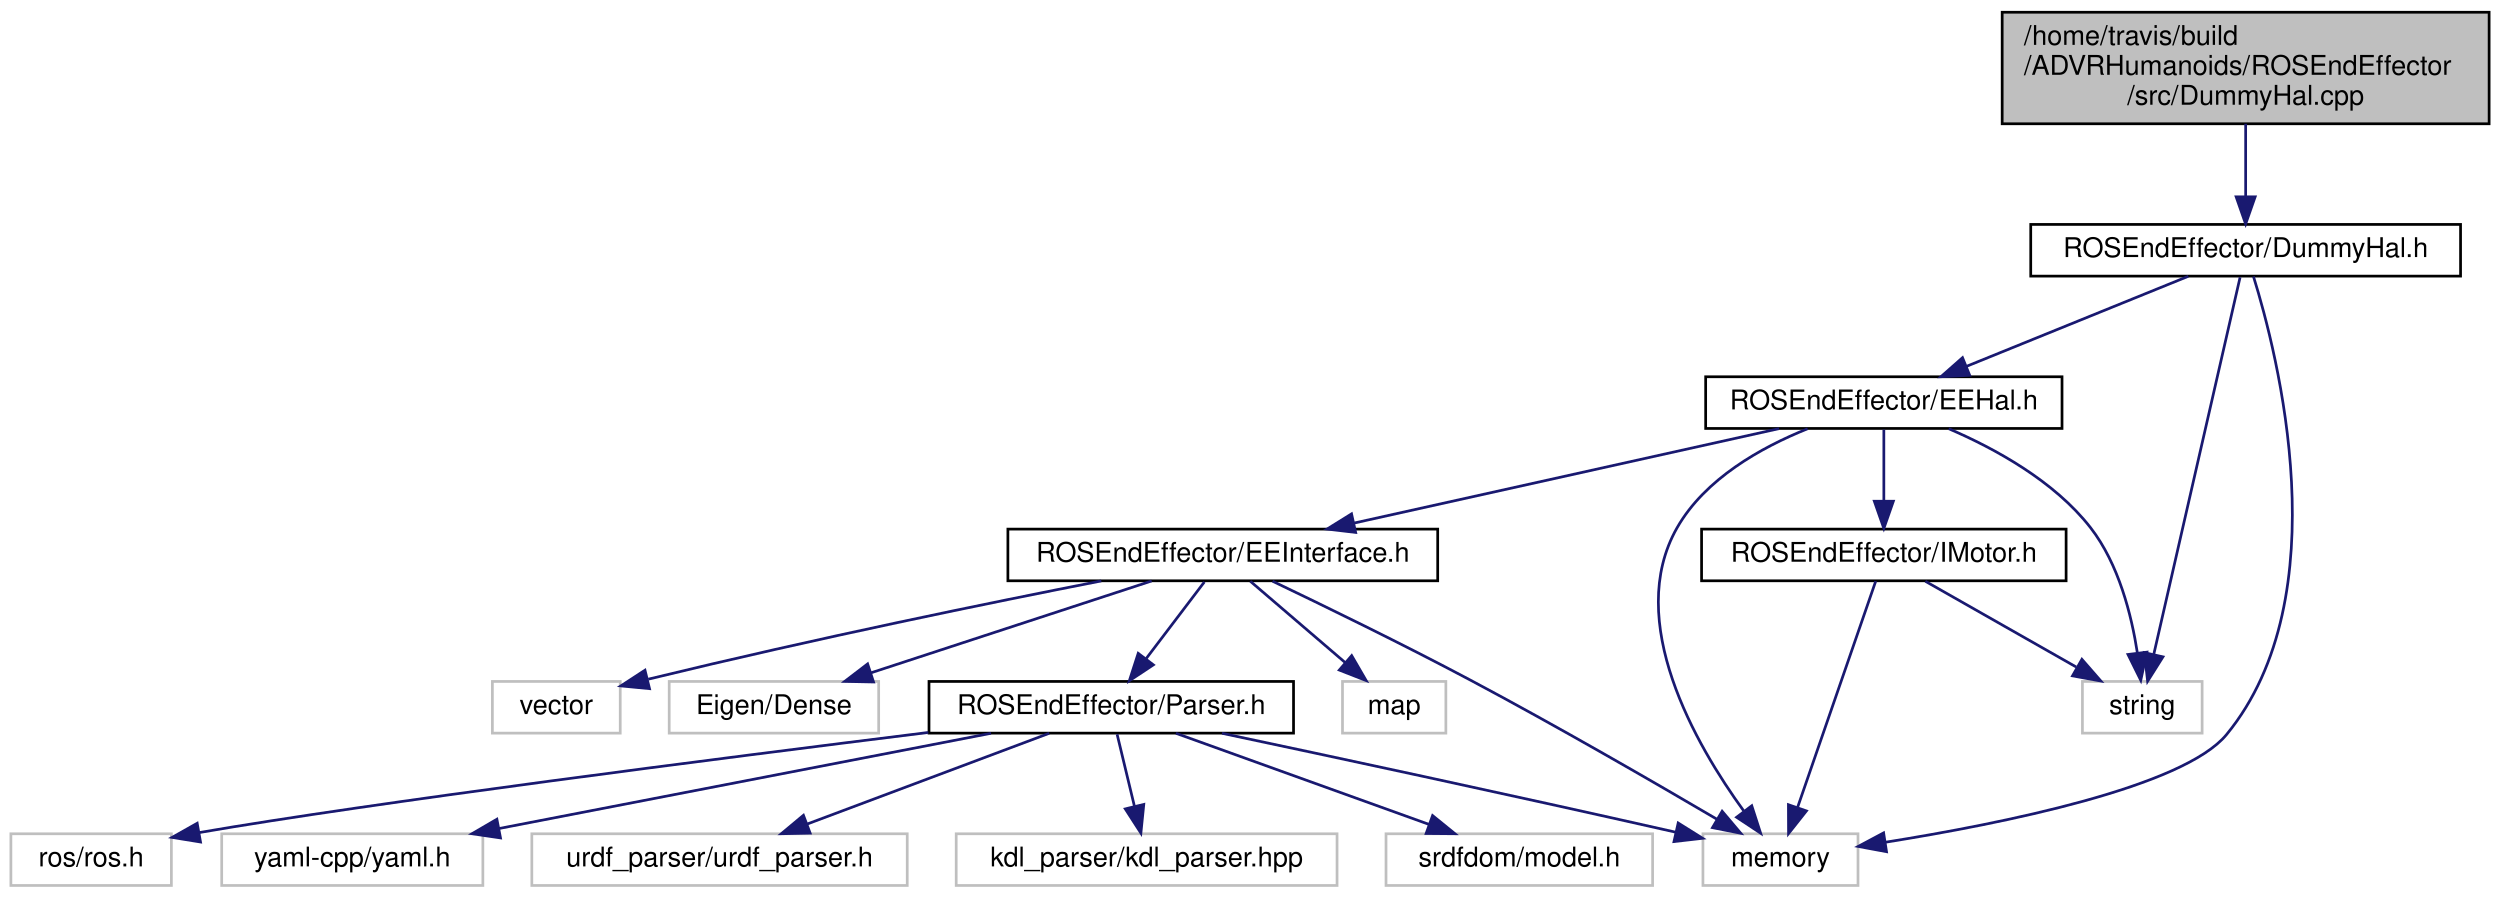
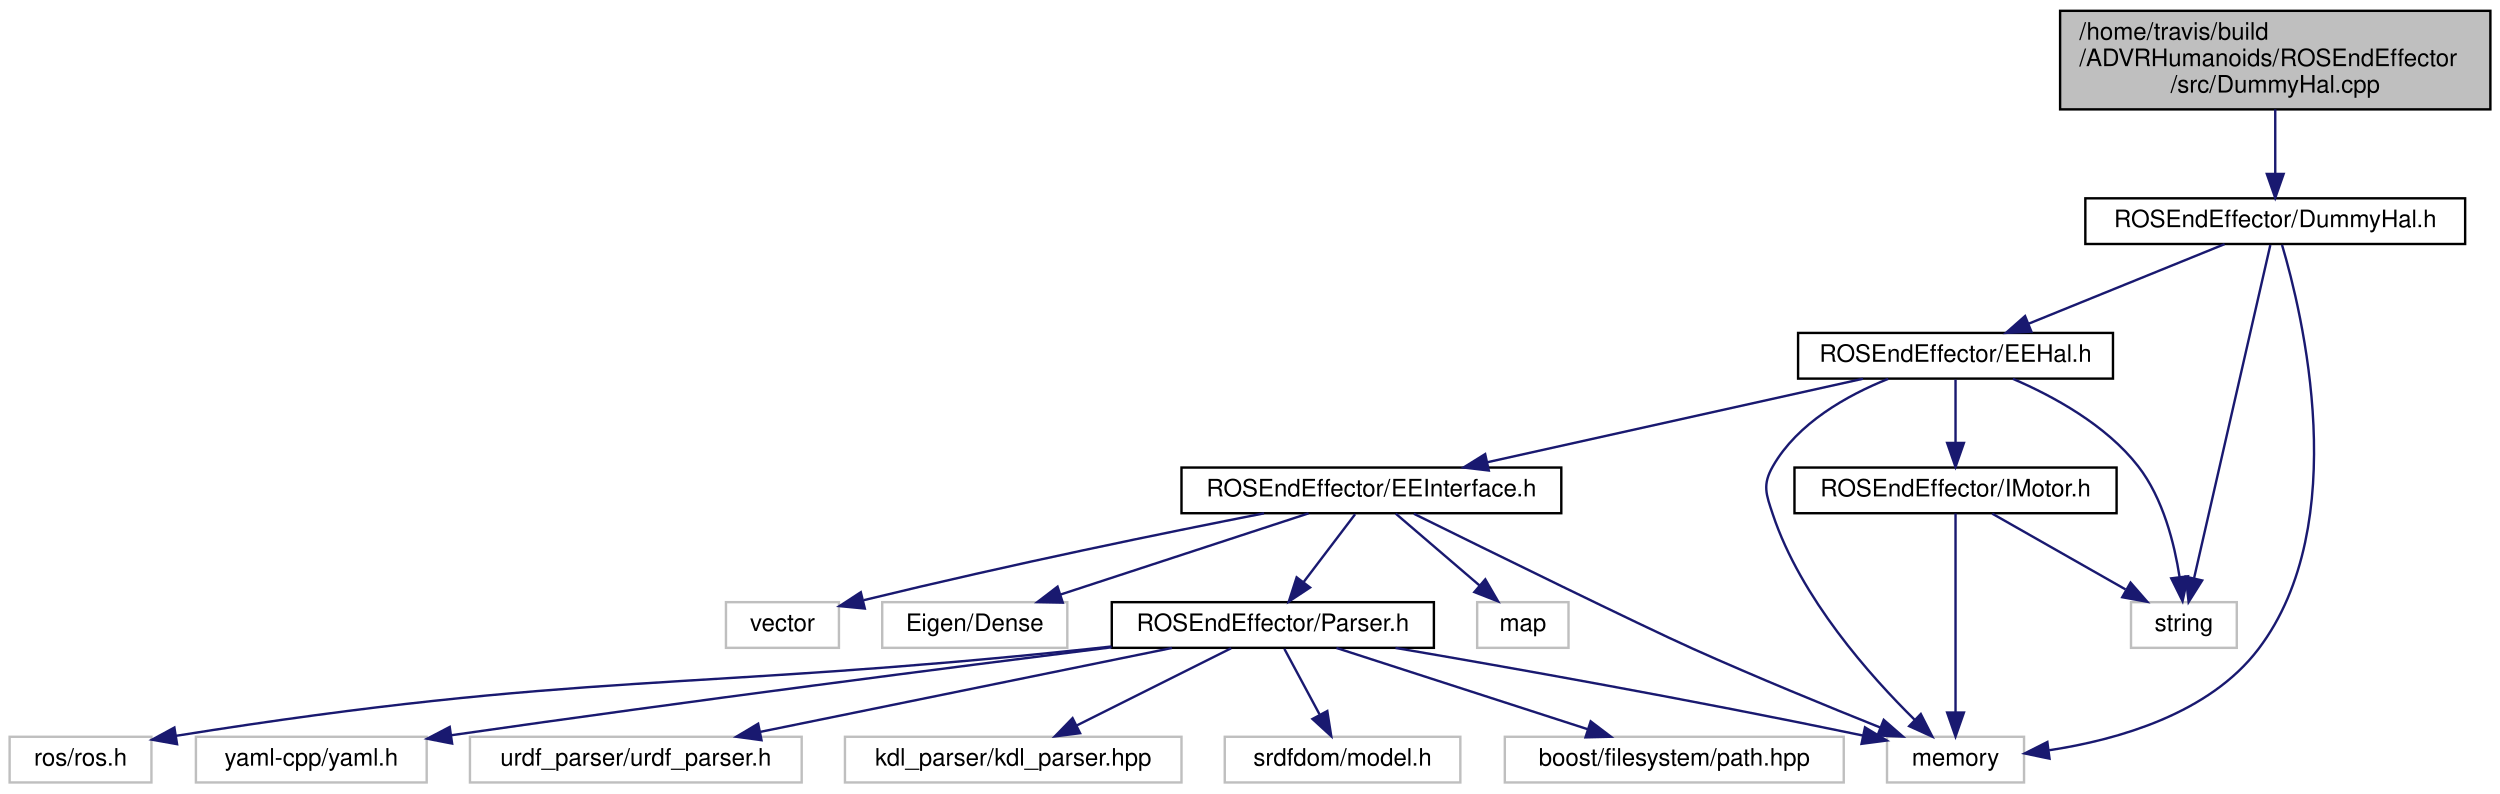
- <svg xmlns="http://www.w3.org/2000/svg" xmlns:xlink="http://www.w3.org/1999/xlink" width="919pt" height="330pt" viewBox="0.00 0.00 919.00 330.00">
+ <svg xmlns="http://www.w3.org/2000/svg" xmlns:xlink="http://www.w3.org/1999/xlink" width="1040pt" height="330pt" viewBox="0.00 0.00 1040.00 330.00">
  <g id="graph0" class="graph" transform="scale(1 1) rotate(0) translate(4 326)">
    <g id="node1" class="node">
-       <polygon fill="#bfbfbf" stroke="black" points="732,-280.5 732,-321.5 911,-321.5 911,-280.5 732,-280.5" />
-       <text text-anchor="start" x="740" y="-309.5" font-family="Helvetica,sans-Serif" font-size="10.00">/home/travis/build</text>
-       <text text-anchor="start" x="740" y="-298.5" font-family="Helvetica,sans-Serif" font-size="10.00">/ADVRHumanoids/ROSEndEffector</text>
-       <text text-anchor="middle" x="821.5" y="-287.5" font-family="Helvetica,sans-Serif" font-size="10.00">/src/DummyHal.cpp</text>
+       <polygon fill="#bfbfbf" stroke="black" points="853,-280.5 853,-321.5 1032,-321.5 1032,-280.5 853,-280.5" />
+       <text text-anchor="start" x="861" y="-309.5" font-family="Helvetica,sans-Serif" font-size="10.00">/home/travis/build</text>
+       <text text-anchor="start" x="861" y="-298.5" font-family="Helvetica,sans-Serif" font-size="10.00">/ADVRHumanoids/ROSEndEffector</text>
+       <text text-anchor="middle" x="942.5" y="-287.5" font-family="Helvetica,sans-Serif" font-size="10.00">/src/DummyHal.cpp</text>
    </g>
    <g id="node2" class="node">
      <g id="a_node2">
        <a xlink:href="DummyHal_8h.html" target="_top" xlink:title="ROSEndEffector/DummyHal.h">
-           <polygon fill="none" stroke="black" points="742.5,-224.5 742.5,-243.5 900.5,-243.5 900.5,-224.5 742.5,-224.5" />
-           <text text-anchor="middle" x="821.5" y="-231.5" font-family="Helvetica,sans-Serif" font-size="10.00">ROSEndEffector/DummyHal.h</text>
+           <polygon fill="none" stroke="black" points="863.5,-224.5 863.5,-243.5 1021.5,-243.5 1021.5,-224.5 863.5,-224.5" />
+           <text text-anchor="middle" x="942.5" y="-231.5" font-family="Helvetica,sans-Serif" font-size="10.00">ROSEndEffector/DummyHal.h</text>
        </a>
      </g>
    </g>
    <g id="edge1" class="edge">
-       <path fill="none" stroke="midnightblue" d="M821.5,-280.498C821.5,-272.065 821.5,-262.235 821.5,-253.874" />
-       <polygon fill="midnightblue" stroke="midnightblue" points="825,-253.652 821.5,-243.652 818,-253.653 825,-253.652" />
+       <path fill="none" stroke="midnightblue" d="M942.5,-280.498C942.5,-272.065 942.5,-262.235 942.5,-253.874" />
+       <polygon fill="midnightblue" stroke="midnightblue" points="946,-253.652 942.5,-243.652 939,-253.653 946,-253.652" />
    </g>
    <g id="node3" class="node">
      <g id="a_node3">
        <a xlink:href="EEHal_8h.html" target="_top" xlink:title="ROSEndEffector/EEHal.h">
-           <polygon fill="none" stroke="black" points="623,-168.5 623,-187.5 754,-187.5 754,-168.5 623,-168.5" />
-           <text text-anchor="middle" x="688.5" y="-175.5" font-family="Helvetica,sans-Serif" font-size="10.00">ROSEndEffector/EEHal.h</text>
+           <polygon fill="none" stroke="black" points="744,-168.5 744,-187.5 875,-187.5 875,-168.5 744,-168.5" />
+           <text text-anchor="middle" x="809.5" y="-175.5" font-family="Helvetica,sans-Serif" font-size="10.00">ROSEndEffector/EEHal.h</text>
        </a>
      </g>
    </g>
    <g id="edge2" class="edge">
-       <path fill="none" stroke="midnightblue" d="M800.426,-224.444C778.44,-215.517 743.766,-201.439 718.836,-191.317" />
-       <polygon fill="midnightblue" stroke="midnightblue" points="720.058,-188.035 709.476,-187.516 717.424,-194.521 720.058,-188.035" />
+       <path fill="none" stroke="midnightblue" d="M921.426,-224.444C899.44,-215.517 864.766,-201.439 839.836,-191.317" />
+       <polygon fill="midnightblue" stroke="midnightblue" points="841.058,-188.035 830.476,-187.516 838.424,-194.521 841.058,-188.035" />
    </g>
    <g id="node5" class="node">
-       <polygon fill="none" stroke="#bfbfbf" points="761.5,-56.5 761.5,-75.5 805.5,-75.5 805.5,-56.5 761.5,-56.5" />
-       <text text-anchor="middle" x="783.5" y="-63.5" font-family="Helvetica,sans-Serif" font-size="10.00">string</text>
+       <polygon fill="none" stroke="#bfbfbf" points="882.5,-56.5 882.5,-75.5 926.5,-75.5 926.5,-56.5 882.5,-56.5" />
+       <text text-anchor="middle" x="904.5" y="-63.5" font-family="Helvetica,sans-Serif" font-size="10.00">string</text>
    </g>
-     <g id="edge20" class="edge">
-       <path fill="none" stroke="midnightblue" d="M819.457,-224.075C813.475,-197.945 795.91,-121.211 787.753,-85.577" />
-       <polygon fill="midnightblue" stroke="midnightblue" points="791.105,-84.535 785.461,-75.568 784.281,-86.097 791.105,-84.535" />
+     <g id="edge21" class="edge">
+       <path fill="none" stroke="midnightblue" d="M940.457,-224.075C934.475,-197.945 916.91,-121.211 908.753,-85.577" />
+       <polygon fill="midnightblue" stroke="midnightblue" points="912.105,-84.535 906.461,-75.568 905.281,-86.097 912.105,-84.535" />
    </g>
    <g id="node6" class="node">
-       <polygon fill="none" stroke="#bfbfbf" points="622,-0.5 622,-19.5 679,-19.5 679,-0.5 622,-0.5" />
-       <text text-anchor="middle" x="650.5" y="-7.5" font-family="Helvetica,sans-Serif" font-size="10.00">memory</text>
+       <polygon fill="none" stroke="#bfbfbf" points="781,-0.5 781,-19.5 838,-19.5 838,-0.5 781,-0.5" />
+       <text text-anchor="middle" x="809.5" y="-7.5" font-family="Helvetica,sans-Serif" font-size="10.00">memory</text>
    </g>
-     <g id="edge21" class="edge">
-       <path fill="none" stroke="midnightblue" d="M824.368,-224.379C833.09,-196.38 856.247,-106.876 814.5,-56 798.679,-36.719 732.307,-23.287 689,-16.382" />
-       <polygon fill="midnightblue" stroke="midnightblue" points="689.485,-12.916 679.067,-14.848 688.416,-19.834 689.485,-12.916" />
+     <g id="edge22" class="edge">
+       <path fill="none" stroke="midnightblue" d="M945.327,-224.112C953.655,-196.057 975.118,-108.165 935.5,-56 915.105,-29.146 877.322,-18.278 848.431,-13.9" />
+       <polygon fill="midnightblue" stroke="midnightblue" points="848.608,-10.394 838.238,-12.564 847.698,-17.334 848.608,-10.394" />
    </g>
    <g id="node4" class="node">
      <g id="a_node4">
        <a xlink:href="IMotor_8h.html" target="_top" xlink:title="ROSEndEffector/IMotor.h">
-           <polygon fill="none" stroke="black" points="621.5,-112.5 621.5,-131.5 755.5,-131.5 755.5,-112.5 621.5,-112.5" />
-           <text text-anchor="middle" x="688.5" y="-119.5" font-family="Helvetica,sans-Serif" font-size="10.00">ROSEndEffector/IMotor.h</text>
+           <polygon fill="none" stroke="black" points="742.5,-112.5 742.5,-131.5 876.5,-131.5 876.5,-112.5 742.5,-112.5" />
+           <text text-anchor="middle" x="809.5" y="-119.5" font-family="Helvetica,sans-Serif" font-size="10.00">ROSEndEffector/IMotor.h</text>
        </a>
      </g>
    </g>
    <g id="edge3" class="edge">
-       <path fill="none" stroke="midnightblue" d="M688.5,-168.083C688.5,-161.006 688.5,-150.861 688.5,-141.986" />
-       <polygon fill="midnightblue" stroke="midnightblue" points="692,-141.751 688.5,-131.751 685,-141.751 692,-141.751" />
-     </g>
-     <g id="edge18" class="edge">
-       <path fill="none" stroke="midnightblue" d="M712.345,-168.408C729.222,-161.162 751.145,-149.197 764.5,-132 774.856,-118.665 779.572,-99.836 781.717,-85.874" />
-       <polygon fill="midnightblue" stroke="midnightblue" points="785.195,-86.27 782.945,-75.917 778.247,-85.414 785.195,-86.27" />
+       <path fill="none" stroke="midnightblue" d="M809.5,-168.083C809.5,-161.006 809.5,-150.861 809.5,-141.986" />
+       <polygon fill="midnightblue" stroke="midnightblue" points="813,-141.751 809.5,-131.751 806,-141.751 813,-141.751" />
    </g>
    <g id="edge19" class="edge">
-       <path fill="none" stroke="midnightblue" d="M660.485,-168.397C643.326,-161.515 622.752,-149.984 612.5,-132 592.969,-97.737 619.371,-52.185 636.992,-27.914" />
-       <polygon fill="midnightblue" stroke="midnightblue" points="639.95,-29.806 643.201,-19.722 634.371,-25.578 639.95,-29.806" />
+       <path fill="none" stroke="midnightblue" d="M833.345,-168.408C850.222,-161.162 872.145,-149.197 885.5,-132 895.856,-118.665 900.572,-99.836 902.717,-85.874" />
+       <polygon fill="midnightblue" stroke="midnightblue" points="906.195,-86.27 903.945,-75.917 899.247,-85.414 906.195,-86.27" />
+     </g>
+     <g id="edge20" class="edge">
+       <path fill="none" stroke="midnightblue" d="M781.485,-168.397C764.326,-161.515 743.752,-149.984 733.5,-132 729.098,-124.278 730.682,-120.431 733.5,-112 745.125,-77.216 773.962,-44.803 792.584,-26.49" />
+       <polygon fill="midnightblue" stroke="midnightblue" points="795.046,-28.978 799.859,-19.539 790.211,-23.917 795.046,-28.978" />
    </g>
    <g id="node7" class="node">
      <g id="a_node7">
        <a xlink:href="EEInterface_8h.html" target="_top" xlink:title="ROSEndEffector/EEInterface.h">
-           <polygon fill="none" stroke="black" points="366.5,-112.5 366.5,-131.5 524.5,-131.5 524.5,-112.5 366.5,-112.5" />
-           <text text-anchor="middle" x="445.5" y="-119.5" font-family="Helvetica,sans-Serif" font-size="10.00">ROSEndEffector/EEInterface.h</text>
+           <polygon fill="none" stroke="black" points="487.5,-112.5 487.5,-131.5 645.5,-131.5 645.5,-112.5 487.5,-112.5" />
+           <text text-anchor="middle" x="566.5" y="-119.5" font-family="Helvetica,sans-Serif" font-size="10.00">ROSEndEffector/EEInterface.h</text>
        </a>
      </g>
    </g>
    <g id="edge6" class="edge">
-       <path fill="none" stroke="midnightblue" d="M649.996,-168.444C607.694,-159.043 539.681,-143.929 493.827,-133.739" />
-       <polygon fill="midnightblue" stroke="midnightblue" points="494.345,-130.269 483.824,-131.516 492.827,-137.102 494.345,-130.269" />
+       <path fill="none" stroke="midnightblue" d="M770.996,-168.444C728.694,-159.043 660.681,-143.929 614.827,-133.739" />
+       <polygon fill="midnightblue" stroke="midnightblue" points="615.345,-130.269 604.824,-131.516 613.827,-137.102 615.345,-130.269" />
    </g>
    <g id="edge4" class="edge">
-       <path fill="none" stroke="midnightblue" d="M703.763,-112.324C718.721,-103.822 741.755,-90.729 759.227,-80.797" />
-       <polygon fill="midnightblue" stroke="midnightblue" points="761.31,-83.639 768.274,-75.654 757.851,-77.553 761.31,-83.639" />
+       <path fill="none" stroke="midnightblue" d="M824.763,-112.324C839.721,-103.822 862.755,-90.729 880.227,-80.797" />
+       <polygon fill="midnightblue" stroke="midnightblue" points="882.31,-83.639 889.274,-75.654 878.851,-77.553 882.31,-83.639" />
    </g>
    <g id="edge5" class="edge">
-       <path fill="none" stroke="midnightblue" d="M685.518,-112.368C679.358,-94.537 665.111,-53.295 656.812,-29.272" />
-       <polygon fill="midnightblue" stroke="midnightblue" points="660.041,-27.901 653.468,-19.591 653.425,-30.186 660.041,-27.901" />
+       <path fill="none" stroke="midnightblue" d="M809.5,-112.368C809.5,-94.617 809.5,-53.666 809.5,-29.597" />
+       <polygon fill="midnightblue" stroke="midnightblue" points="813,-29.591 809.5,-19.591 806,-29.591 813,-29.591" />
    </g>
    <g id="edge9" class="edge">
-       <path fill="none" stroke="midnightblue" d="M463.789,-112.347C482.279,-103.508 511.602,-89.24 536.5,-76 568.324,-59.078 604.351,-38.247 627.233,-24.802" />
-       <polygon fill="midnightblue" stroke="midnightblue" points="629.06,-27.788 635.897,-19.694 625.505,-21.757 629.06,-27.788" />
+       <path fill="none" stroke="midnightblue" d="M584.158,-112.271C615.131,-96.988 678.087,-66.052 700.5,-56 726.419,-44.376 756.261,-32.133 778.161,-23.357" />
+       <polygon fill="midnightblue" stroke="midnightblue" points="779.629,-26.54 787.621,-19.583 777.036,-20.038 779.629,-26.54" />
    </g>
    <g id="node8" class="node">
-       <polygon fill="none" stroke="#bfbfbf" points="489.5,-56.5 489.5,-75.5 527.5,-75.5 527.5,-56.5 489.5,-56.5" />
-       <text text-anchor="middle" x="508.5" y="-63.5" font-family="Helvetica,sans-Serif" font-size="10.00">map</text>
+       <polygon fill="none" stroke="#bfbfbf" points="610.5,-56.5 610.5,-75.5 648.5,-75.5 648.5,-56.5 610.5,-56.5" />
+       <text text-anchor="middle" x="629.5" y="-63.5" font-family="Helvetica,sans-Serif" font-size="10.00">map</text>
    </g>
    <g id="edge7" class="edge">
-       <path fill="none" stroke="midnightblue" d="M455.622,-112.324C465.026,-104.263 479.244,-92.076 490.569,-82.37" />
-       <polygon fill="midnightblue" stroke="midnightblue" points="492.879,-84.999 498.194,-75.834 488.323,-79.684 492.879,-84.999" />
+       <path fill="none" stroke="midnightblue" d="M576.622,-112.324C586.026,-104.263 600.244,-92.076 611.569,-82.37" />
+       <polygon fill="midnightblue" stroke="midnightblue" points="613.879,-84.999 619.194,-75.834 609.323,-79.684 613.879,-84.999" />
    </g>
    <g id="node9" class="node">
-       <polygon fill="none" stroke="#bfbfbf" points="177,-56.5 177,-75.5 224,-75.5 224,-56.5 177,-56.5" />
-       <text text-anchor="middle" x="200.5" y="-63.5" font-family="Helvetica,sans-Serif" font-size="10.00">vector</text>
+       <polygon fill="none" stroke="#bfbfbf" points="298,-56.5 298,-75.5 345,-75.5 345,-56.5 298,-56.5" />
+       <text text-anchor="middle" x="321.5" y="-63.5" font-family="Helvetica,sans-Serif" font-size="10.00">vector</text>
    </g>
    <g id="edge8" class="edge">
-       <path fill="none" stroke="midnightblue" d="M400.839,-112.456C359.801,-104.405 297.078,-91.602 234.293,-76.331" />
-       <polygon fill="midnightblue" stroke="midnightblue" points="234.766,-72.843 224.22,-73.859 233.097,-79.641 234.766,-72.843" />
+       <path fill="none" stroke="midnightblue" d="M521.839,-112.456C480.801,-104.405 418.078,-91.602 355.293,-76.331" />
+       <polygon fill="midnightblue" stroke="midnightblue" points="355.766,-72.843 345.22,-73.859 354.097,-79.641 355.766,-72.843" />
    </g>
    <g id="node10" class="node">
      <g id="a_node10">
        <a xlink:href="Parser_8h.html" target="_top" xlink:title="ROSEndEffector/Parser.h">
-           <polygon fill="none" stroke="black" points="337.5,-56.5 337.5,-75.5 471.5,-75.5 471.5,-56.5 337.5,-56.5" />
-           <text text-anchor="middle" x="404.5" y="-63.5" font-family="Helvetica,sans-Serif" font-size="10.00">ROSEndEffector/Parser.h</text>
+           <polygon fill="none" stroke="black" points="458.5,-56.5 458.5,-75.5 592.5,-75.5 592.5,-56.5 458.5,-56.5" />
+           <text text-anchor="middle" x="525.5" y="-63.5" font-family="Helvetica,sans-Serif" font-size="10.00">ROSEndEffector/Parser.h</text>
        </a>
      </g>
    </g>
    <g id="edge10" class="edge">
-       <path fill="none" stroke="midnightblue" d="M438.73,-112.083C432.938,-104.455 424.442,-93.264 417.362,-83.941" />
-       <polygon fill="midnightblue" stroke="midnightblue" points="419.979,-81.599 411.144,-75.751 414.404,-85.832 419.979,-81.599" />
+       <path fill="none" stroke="midnightblue" d="M559.73,-112.083C553.938,-104.455 545.442,-93.264 538.362,-83.941" />
+       <polygon fill="midnightblue" stroke="midnightblue" points="540.979,-81.599 532.144,-75.751 535.404,-85.832 540.979,-81.599" />
    </g>
-     <g id="node16" class="node">
-       <polygon fill="none" stroke="#bfbfbf" points="242,-56.5 242,-75.5 319,-75.5 319,-56.5 242,-56.5" />
-       <text text-anchor="middle" x="280.5" y="-63.5" font-family="Helvetica,sans-Serif" font-size="10.00">Eigen/Dense</text>
+     <g id="node17" class="node">
+       <polygon fill="none" stroke="#bfbfbf" points="363,-56.5 363,-75.5 440,-75.5 440,-56.5 363,-56.5" />
+       <text text-anchor="middle" x="401.5" y="-63.5" font-family="Helvetica,sans-Serif" font-size="10.00">Eigen/Dense</text>
    </g>
-     <g id="edge17" class="edge">
-       <path fill="none" stroke="midnightblue" d="M419.355,-112.444C391.477,-103.32 347.152,-88.813 316.1,-78.651" />
-       <polygon fill="midnightblue" stroke="midnightblue" points="317.115,-75.3 306.522,-75.516 314.938,-81.953 317.115,-75.3" />
+     <g id="edge18" class="edge">
+       <path fill="none" stroke="midnightblue" d="M540.355,-112.444C512.477,-103.32 468.152,-88.813 437.1,-78.651" />
+       <polygon fill="midnightblue" stroke="midnightblue" points="438.115,-75.3 427.522,-75.516 435.938,-81.953 438.115,-75.3" />
    </g>
    <g id="edge11" class="edge">
-       <path fill="none" stroke="midnightblue" d="M445.205,-56.439C485.125,-47.988 547.973,-34.538 612.011,-20.076" />
-       <polygon fill="midnightblue" stroke="midnightblue" points="612.9,-23.464 621.88,-17.841 611.354,-16.637 612.9,-23.464" />
+       <path fill="none" stroke="midnightblue" d="M576.533,-56.456C624.249,-48.289 697.713,-35.261 771.03,-20.008" />
+       <polygon fill="midnightblue" stroke="midnightblue" points="771.832,-23.416 780.902,-17.94 770.396,-16.565 771.832,-23.416" />
    </g>
    <g id="node11" class="node">
      <polygon fill="none" stroke="#bfbfbf" points="0,-0.5 0,-19.5 59,-19.5 59,-0.5 0,-0.5" />
      <text text-anchor="middle" x="29.5" y="-7.5" font-family="Helvetica,sans-Serif" font-size="10.00">ros/ros.h</text>
    </g>
    <g id="edge12" class="edge">
-       <path fill="none" stroke="midnightblue" d="M337.239,-56.75C258.79,-47.002 132.766,-30.922 69.257,-19.951" />
-       <polygon fill="midnightblue" stroke="midnightblue" points="69.71,-16.476 59.251,-18.168 68.482,-23.368 69.71,-16.476" />
+       <path fill="none" stroke="midnightblue" d="M458.318,-57.06C454.999,-56.695 451.712,-56.34 448.5,-56 283.009,-38.492 237.676,-46.8 69.184,-19.895" />
+       <polygon fill="midnightblue" stroke="midnightblue" points="69.66,-16.427 59.23,-18.288 68.545,-23.337 69.66,-16.427" />
    </g>
    <g id="node12" class="node">
      <polygon fill="none" stroke="#bfbfbf" points="77.5,-0.5 77.5,-19.5 173.5,-19.5 173.5,-0.5 77.5,-0.5" />
      <text text-anchor="middle" x="125.5" y="-7.5" font-family="Helvetica,sans-Serif" font-size="10.00">yaml-cpp/yaml.h</text>
    </g>
    <g id="edge13" class="edge">
-       <path fill="none" stroke="midnightblue" d="M360.292,-56.444C311.213,-46.944 231.99,-31.611 179.336,-21.42" />
-       <polygon fill="midnightblue" stroke="midnightblue" points="179.984,-17.98 169.502,-19.516 178.654,-24.853 179.984,-17.98" />
+       <path fill="none" stroke="midnightblue" d="M458.39,-56.722C391.422,-48.343 285.311,-34.742 183.811,-20.159" />
+       <polygon fill="midnightblue" stroke="midnightblue" points="184.086,-16.663 173.689,-18.7 183.087,-23.591 184.086,-16.663" />
    </g>
    <g id="node13" class="node">
      <polygon fill="none" stroke="#bfbfbf" points="191.5,-0.5 191.5,-19.5 329.5,-19.5 329.5,-0.5 191.5,-0.5" />
      <text text-anchor="middle" x="260.5" y="-7.5" font-family="Helvetica,sans-Serif" font-size="10.00">urdf_parser/urdf_parser.h</text>
    </g>
    <g id="edge14" class="edge">
-       <path fill="none" stroke="midnightblue" d="M381.683,-56.444C357.668,-47.438 319.671,-33.189 292.631,-23.049" />
-       <polygon fill="midnightblue" stroke="midnightblue" points="293.803,-19.751 283.21,-19.516 291.345,-26.305 293.803,-19.751" />
+       <path fill="none" stroke="midnightblue" d="M483.51,-56.444C437.088,-46.984 362.272,-31.738 312.26,-21.547" />
+       <polygon fill="midnightblue" stroke="midnightblue" points="312.791,-18.084 302.294,-19.516 311.393,-24.943 312.791,-18.084" />
    </g>
    <g id="node14" class="node">
      <polygon fill="none" stroke="#bfbfbf" points="347.5,-0.5 347.5,-19.5 487.5,-19.5 487.5,-0.5 347.5,-0.5" />
      <text text-anchor="middle" x="417.5" y="-7.5" font-family="Helvetica,sans-Serif" font-size="10.00">kdl_parser/kdl_parser.hpp</text>
    </g>
    <g id="edge15" class="edge">
-       <path fill="none" stroke="midnightblue" d="M406.647,-56.083C408.369,-48.927 410.847,-38.635 413,-29.691" />
-       <polygon fill="midnightblue" stroke="midnightblue" points="416.455,-30.293 415.393,-19.751 409.65,-28.654 416.455,-30.293" />
+       <path fill="none" stroke="midnightblue" d="M508.148,-56.324C490.828,-47.664 463.985,-34.242 443.998,-24.249" />
+       <polygon fill="midnightblue" stroke="midnightblue" points="445.319,-20.996 434.809,-19.654 442.188,-27.257 445.319,-20.996" />
    </g>
    <g id="node15" class="node">
      <polygon fill="none" stroke="#bfbfbf" points="505.5,-0.5 505.5,-19.5 603.5,-19.5 603.5,-0.5 505.5,-0.5" />
      <text text-anchor="middle" x="554.5" y="-7.5" font-family="Helvetica,sans-Serif" font-size="10.00">srdfdom/model.h</text>
    </g>
    <g id="edge16" class="edge">
-       <path fill="none" stroke="midnightblue" d="M428.268,-56.444C453.393,-47.399 493.211,-33.064 521.4,-22.916" />
-       <polygon fill="midnightblue" stroke="midnightblue" points="522.62,-26.197 530.843,-19.516 520.249,-19.611 522.62,-26.197" />
+       <path fill="none" stroke="midnightblue" d="M530.289,-56.083C534.258,-48.691 540.025,-37.953 544.935,-28.811" />
+       <polygon fill="midnightblue" stroke="midnightblue" points="548.153,-30.217 549.8,-19.751 541.986,-26.905 548.153,-30.217" />
+     </g>
+     <g id="node16" class="node">
+       <polygon fill="none" stroke="#bfbfbf" points="622,-0.5 622,-19.5 763,-19.5 763,-0.5 622,-0.5" />
+       <text text-anchor="middle" x="692.5" y="-7.5" font-family="Helvetica,sans-Serif" font-size="10.00">boost/filesystem/path.hpp</text>
+     </g>
+     <g id="edge17" class="edge">
+       <path fill="none" stroke="midnightblue" d="M551.962,-56.444C580.178,-47.32 625.04,-32.813 656.468,-22.651" />
+       <polygon fill="midnightblue" stroke="midnightblue" points="657.724,-25.923 666.162,-19.516 655.57,-19.263 657.724,-25.923" />
    </g>
  </g>
</svg>
